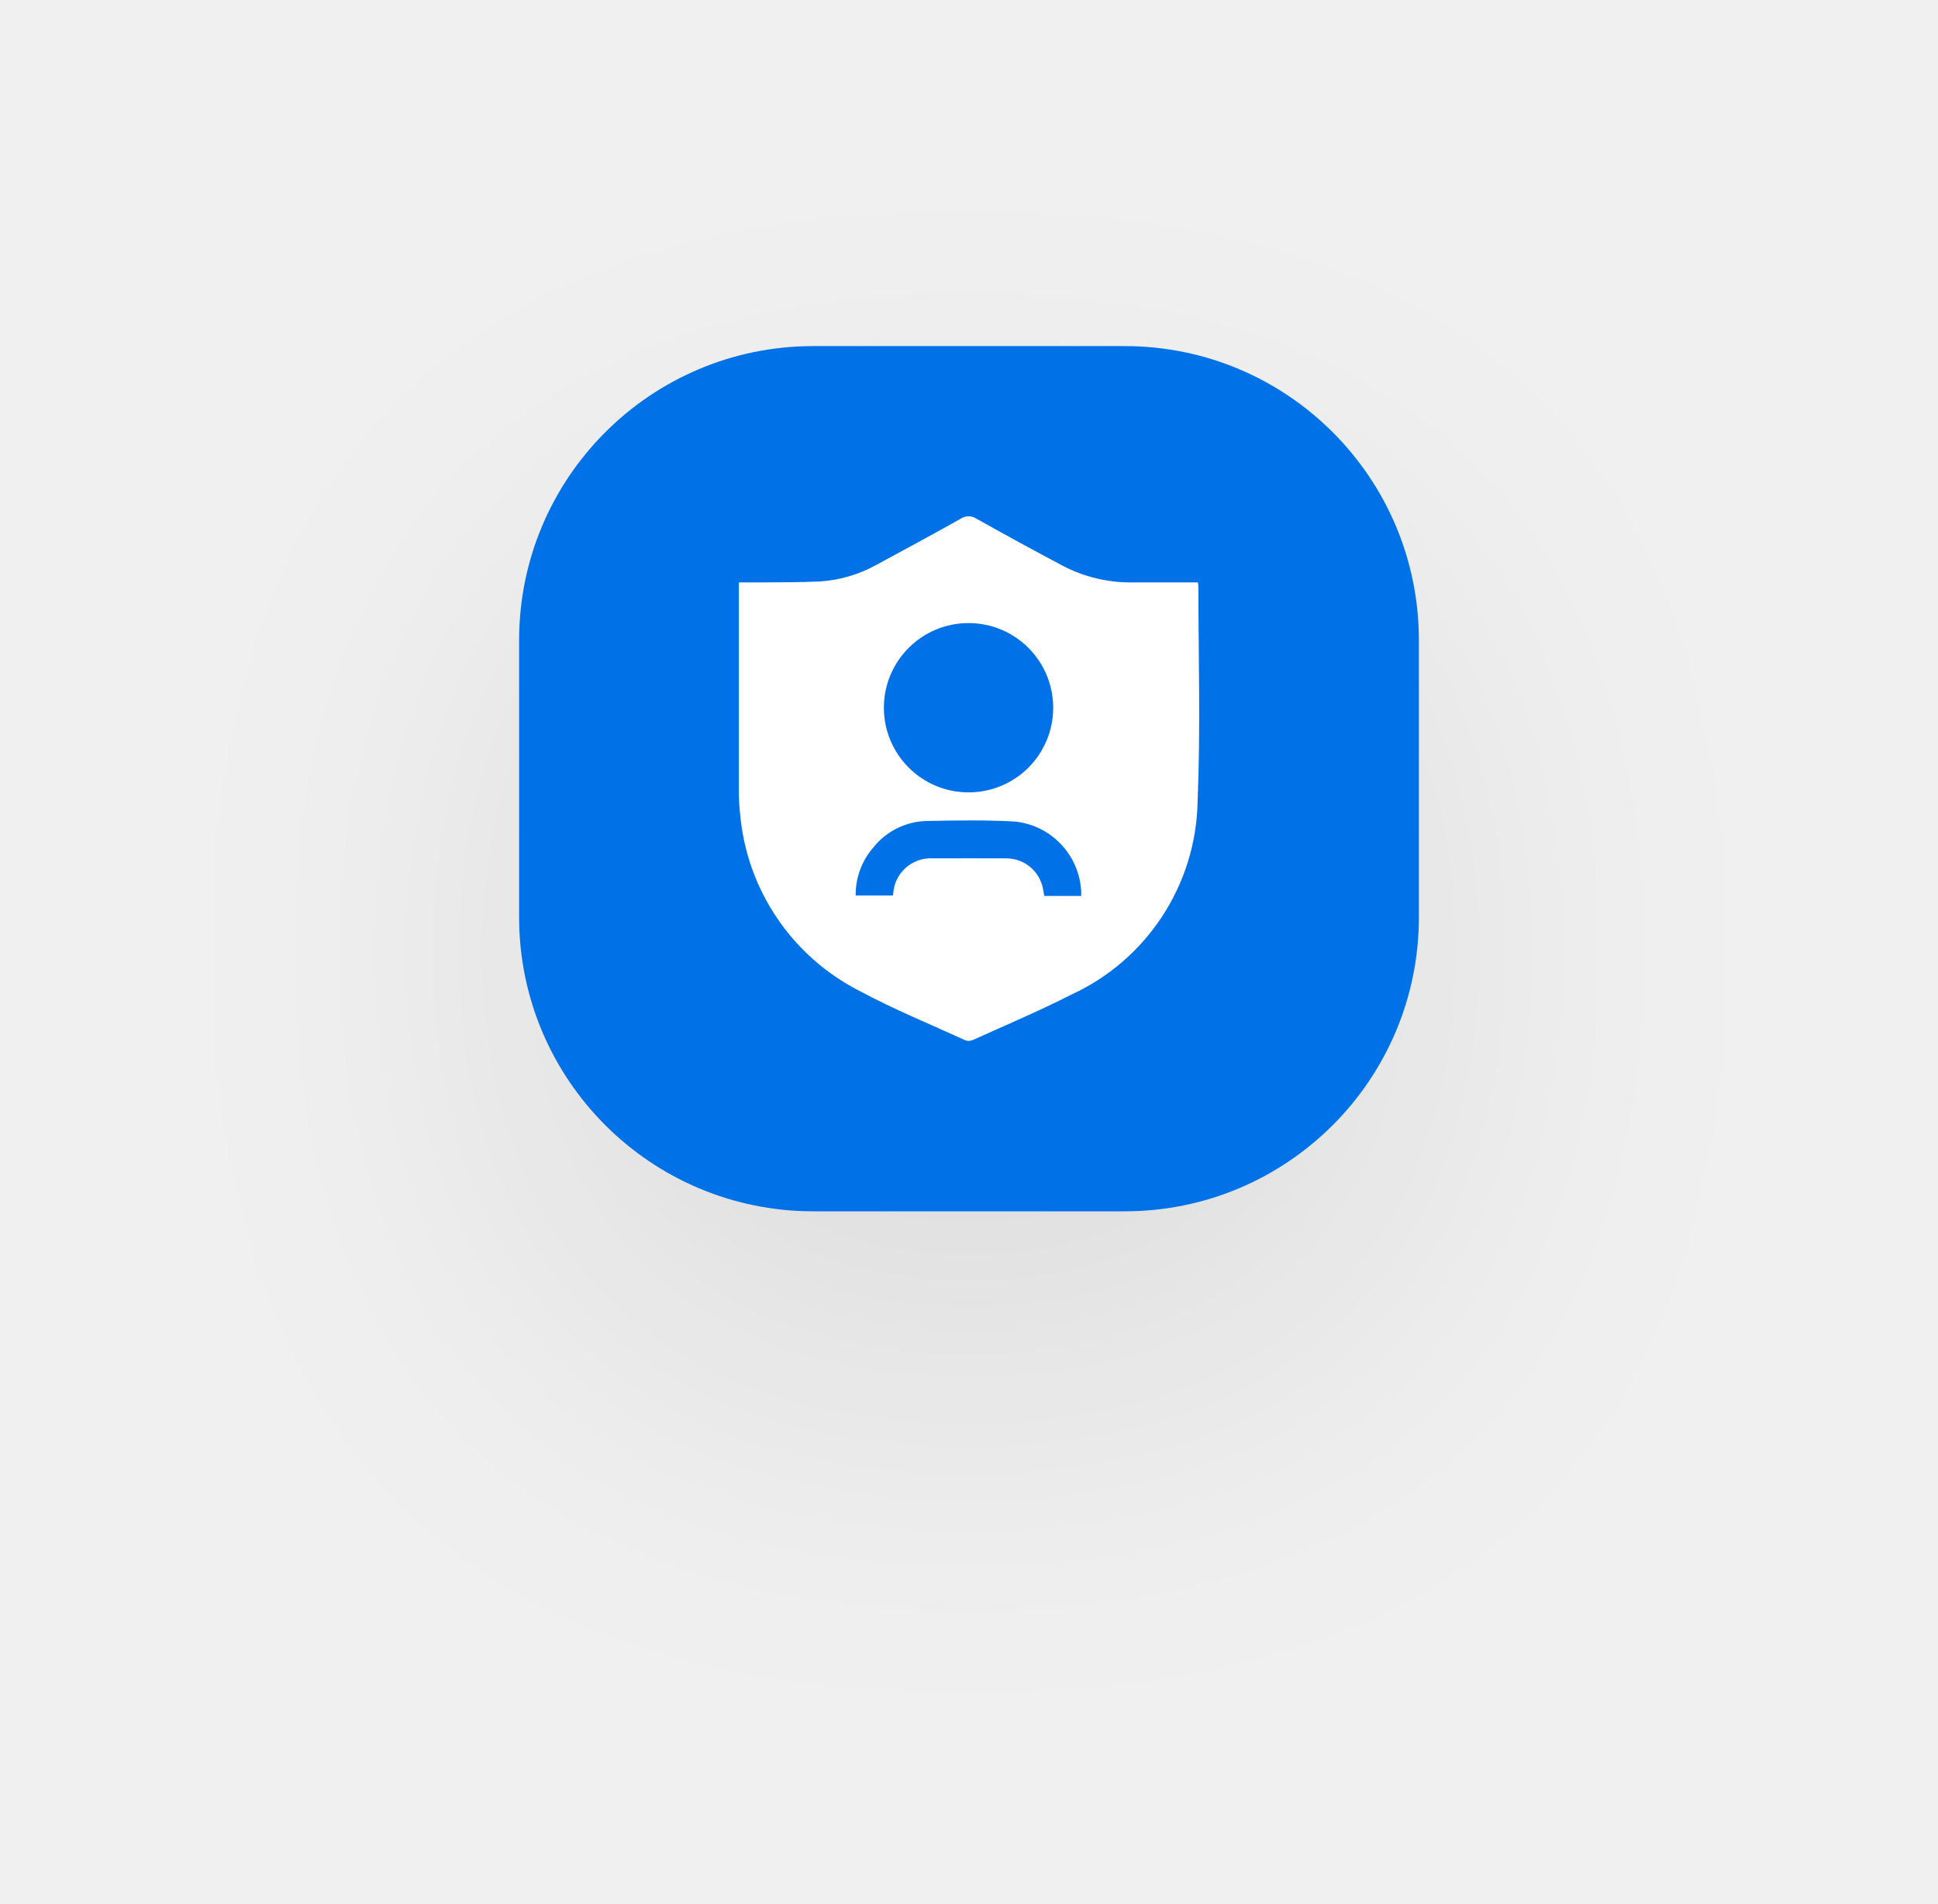
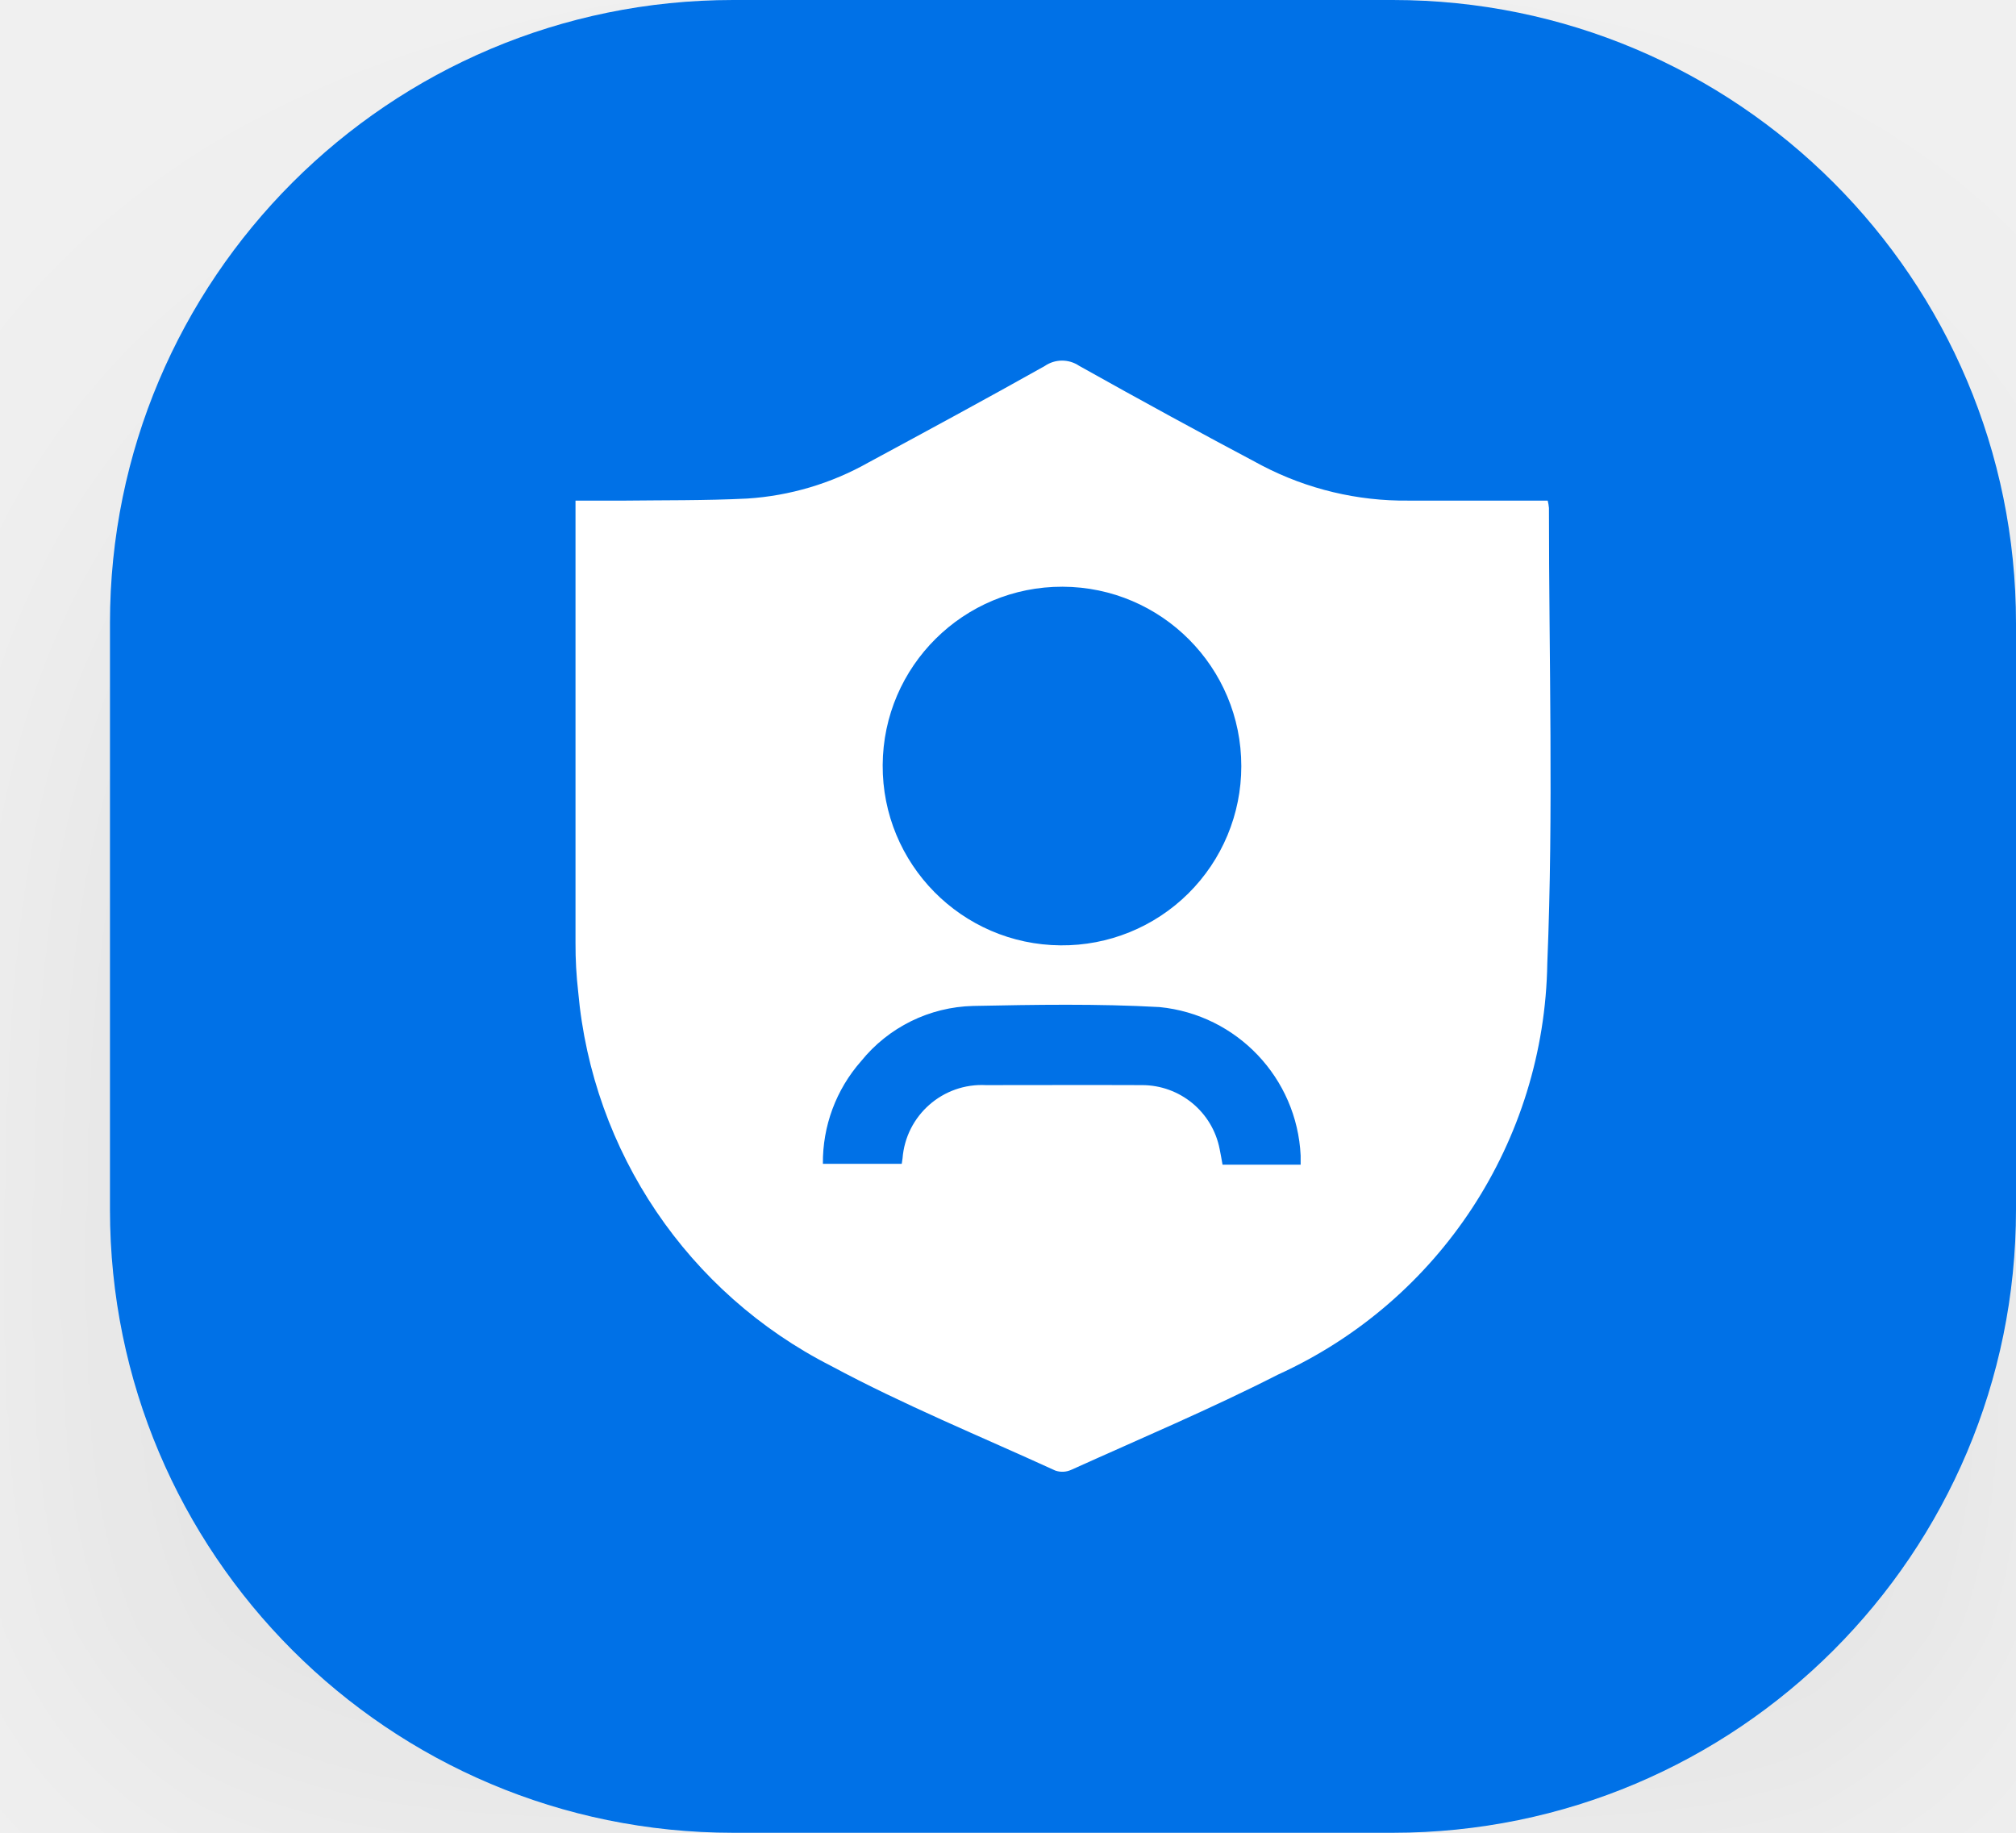
- <svg xmlns="http://www.w3.org/2000/svg" width="112" height="110" viewBox="0 0 112 110">
+ <svg xmlns="http://www.w3.org/2000/svg" viewBox="27 20 55 50">
  <defs>
    <filter id="Rectangle_185150" x="0" y="0" width="112" height="110" filterUnits="userSpaceOnUse">
      <feOffset dy="10" input="SourceAlpha" />
      <feGaussianBlur stdDeviation="10" result="blur" />
      <feFlood flood-opacity="0.078" />
      <feComposite operator="in" in2="blur" />
      <feComposite in="SourceGraphic" />
    </filter>
    <clipPath id="clip-path">
      <rect id="Rectangle_185169" data-name="Rectangle 185169" width="26.598" height="30.322" fill="#fff" />
    </clipPath>
  </defs>
  <g id="Group_570442" data-name="Group 570442" transform="translate(-617 -142)">
    <g transform="matrix(1, 0, 0, 1, 617, 142)" filter="url(#Rectangle_185150)">
      <rect id="Rectangle_185150-2" data-name="Rectangle 185150" width="52" height="50" rx="17" transform="translate(30 20)" fill="#0171e7" />
    </g>
    <g id="Group_570141" data-name="Group 570141" transform="translate(659.701 171.839)">
      <g id="Group_570140" data-name="Group 570140" clip-path="url(#clip-path)">
        <path id="Path_251177" data-name="Path 251177" d="M0,3.82c.44,0,.839,0,1.238,0,1.149-.014,2.3,0,3.446-.057A7.726,7.726,0,0,0,7.991,2.78C9.6,1.911,11.208,1.042,12.8.148A.834.834,0,0,1,13.74.142q2.479,1.39,4.99,2.722a8.439,8.439,0,0,0,3.993.955c1.26,0,2.519,0,3.8,0a1.33,1.33,0,0,1,.034.2c0,4.141.126,8.287-.045,12.421a12.541,12.541,0,0,1-7.346,11.222c-1.845.94-3.758,1.747-5.645,2.6a.586.586,0,0,1-.431.019c-2.046-.937-4.138-1.791-6.117-2.855a12.717,12.717,0,0,1-6.9-10.207A11.264,11.264,0,0,1,0,15.892Q0,10.015,0,4.138V3.82m18.164,7.245a4.892,4.892,0,1,0-4.931,4.887,4.885,4.885,0,0,0,4.931-4.887m1.619,10.876c0-.122,0-.188,0-.253a4.275,4.275,0,0,0-3.847-4.052c-1.691-.094-3.391-.065-5.086-.031a4.057,4.057,0,0,0-3.06,1.508,4.172,4.172,0,0,0-1.041,2.8H8.9c.009-.062.016-.1.022-.148a2.169,2.169,0,0,1,2.276-2c1.417,0,2.835-.006,4.252,0a2.156,2.156,0,0,1,2.123,1.744c.029.138.052.277.079.427h2.128Z" transform="translate(0 -0.001)" fill="#fff" />
      </g>
    </g>
  </g>
</svg>
